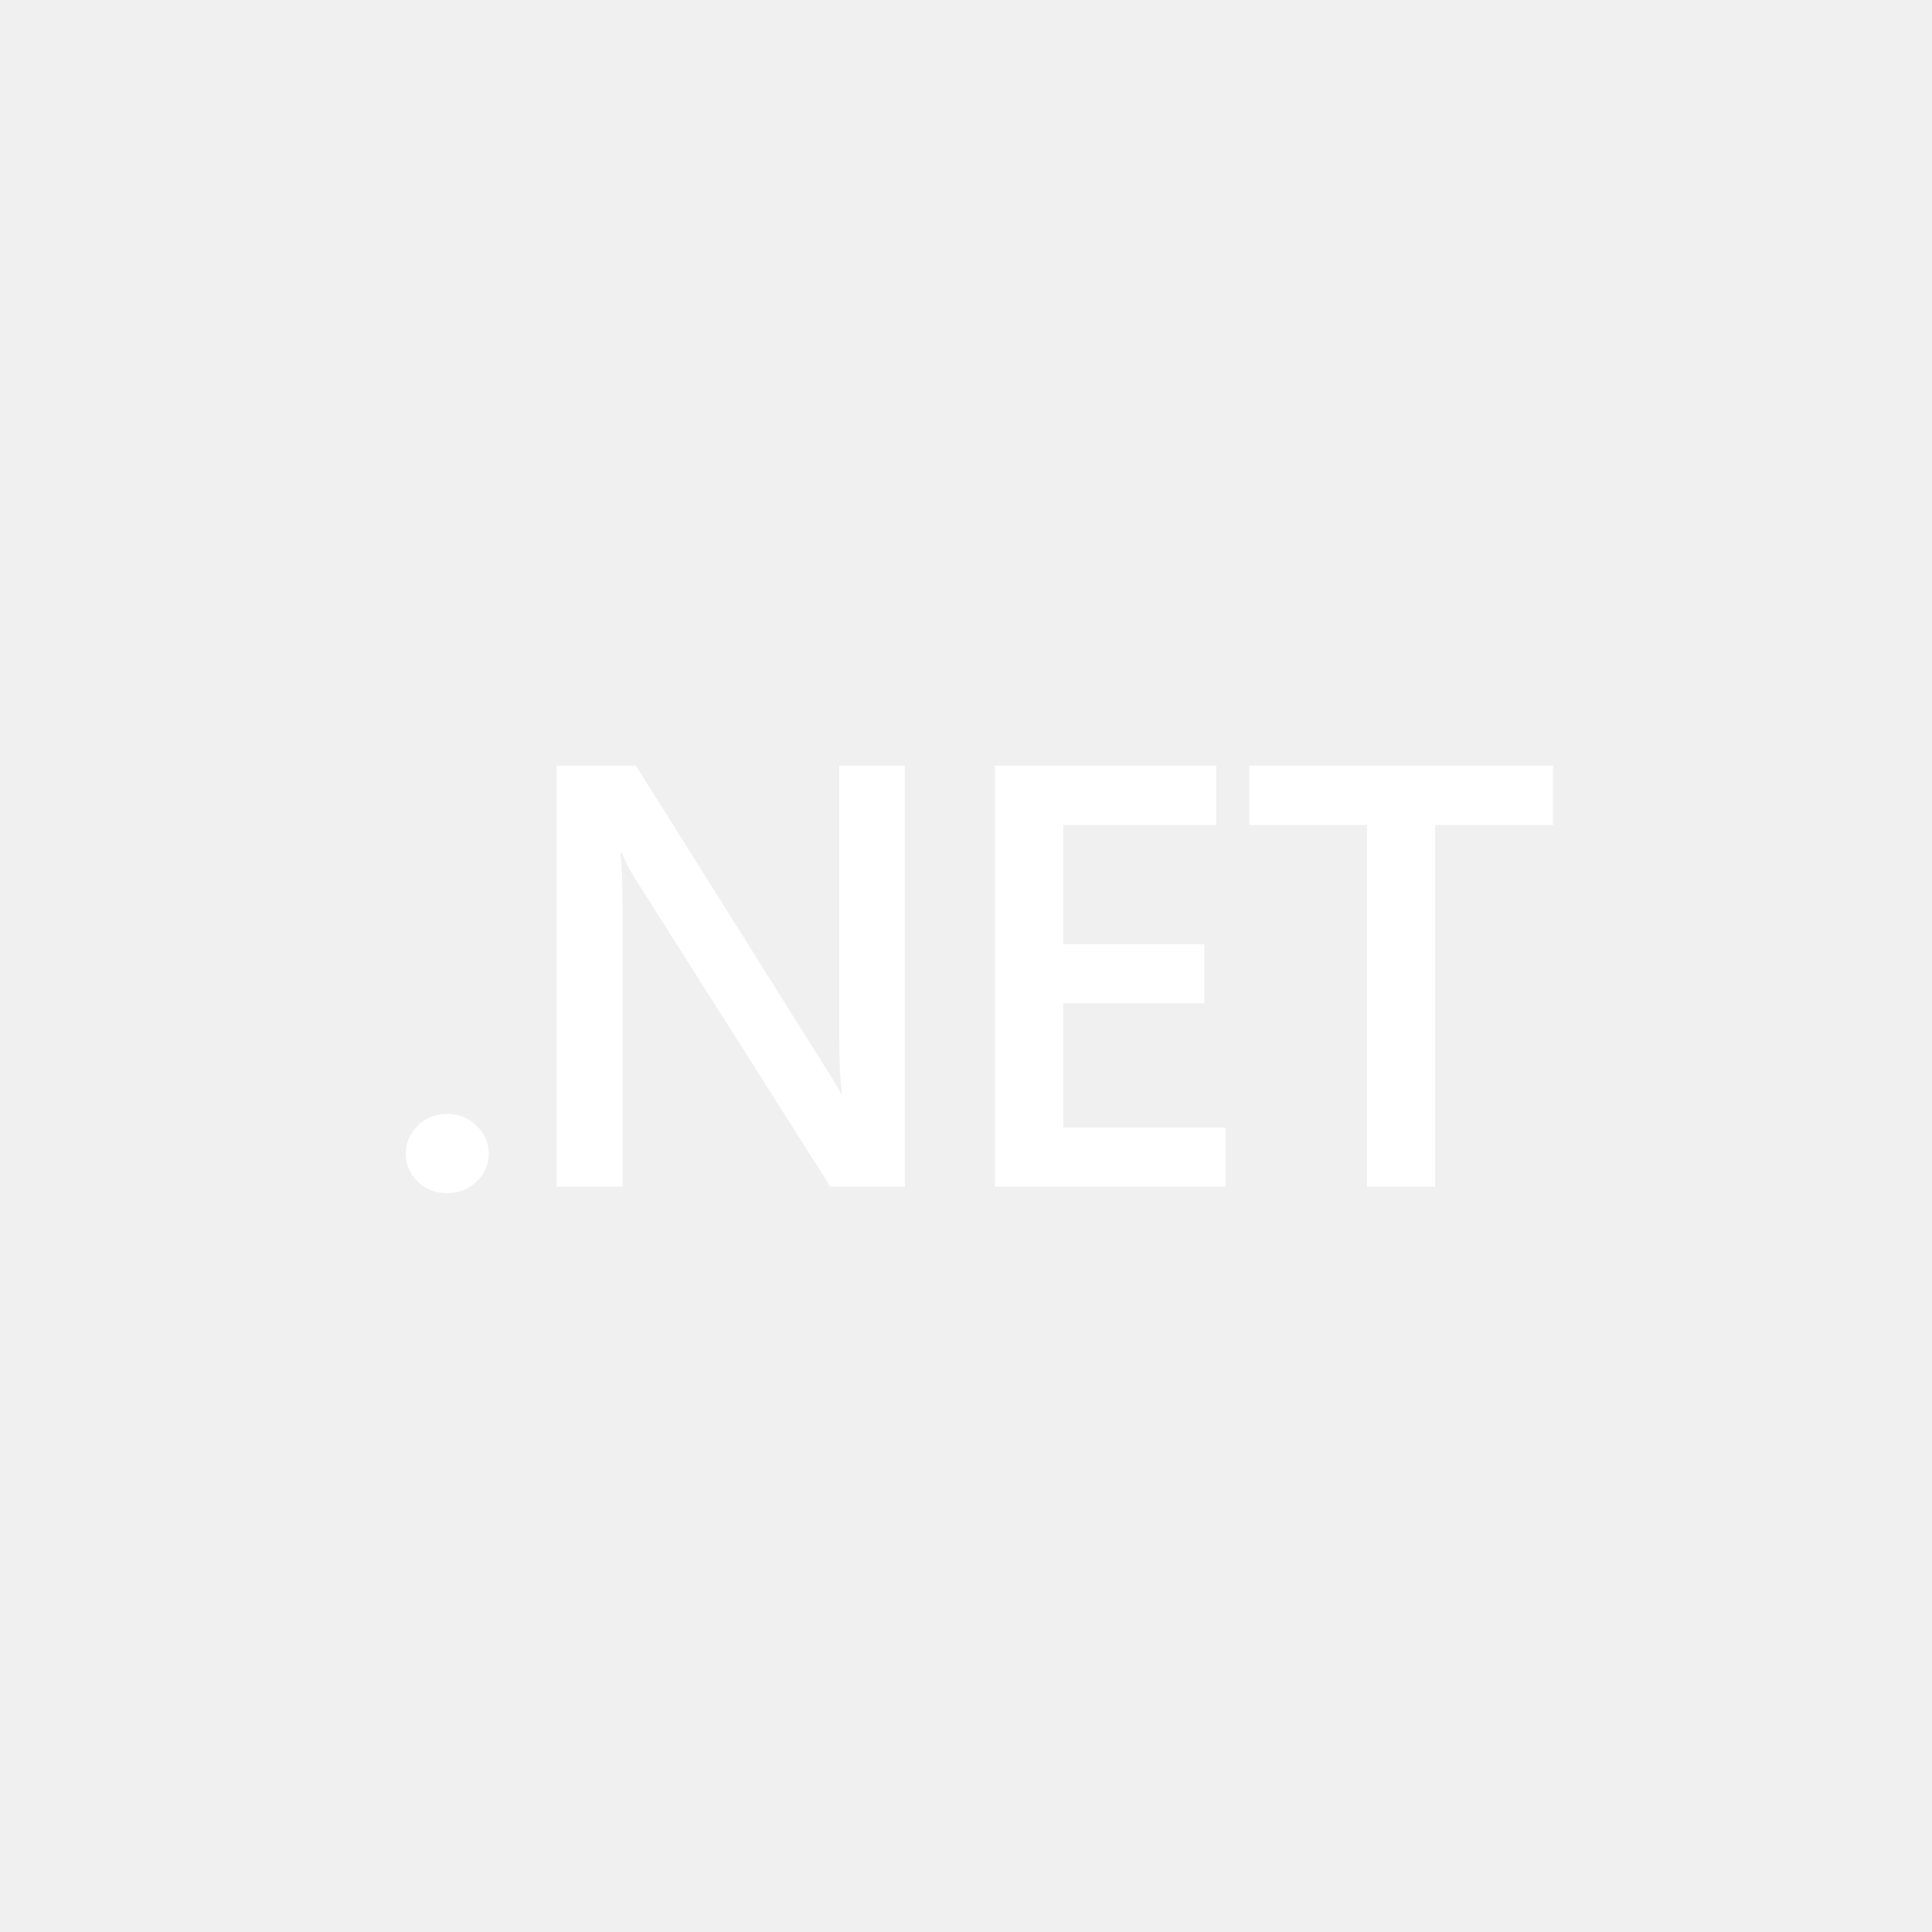
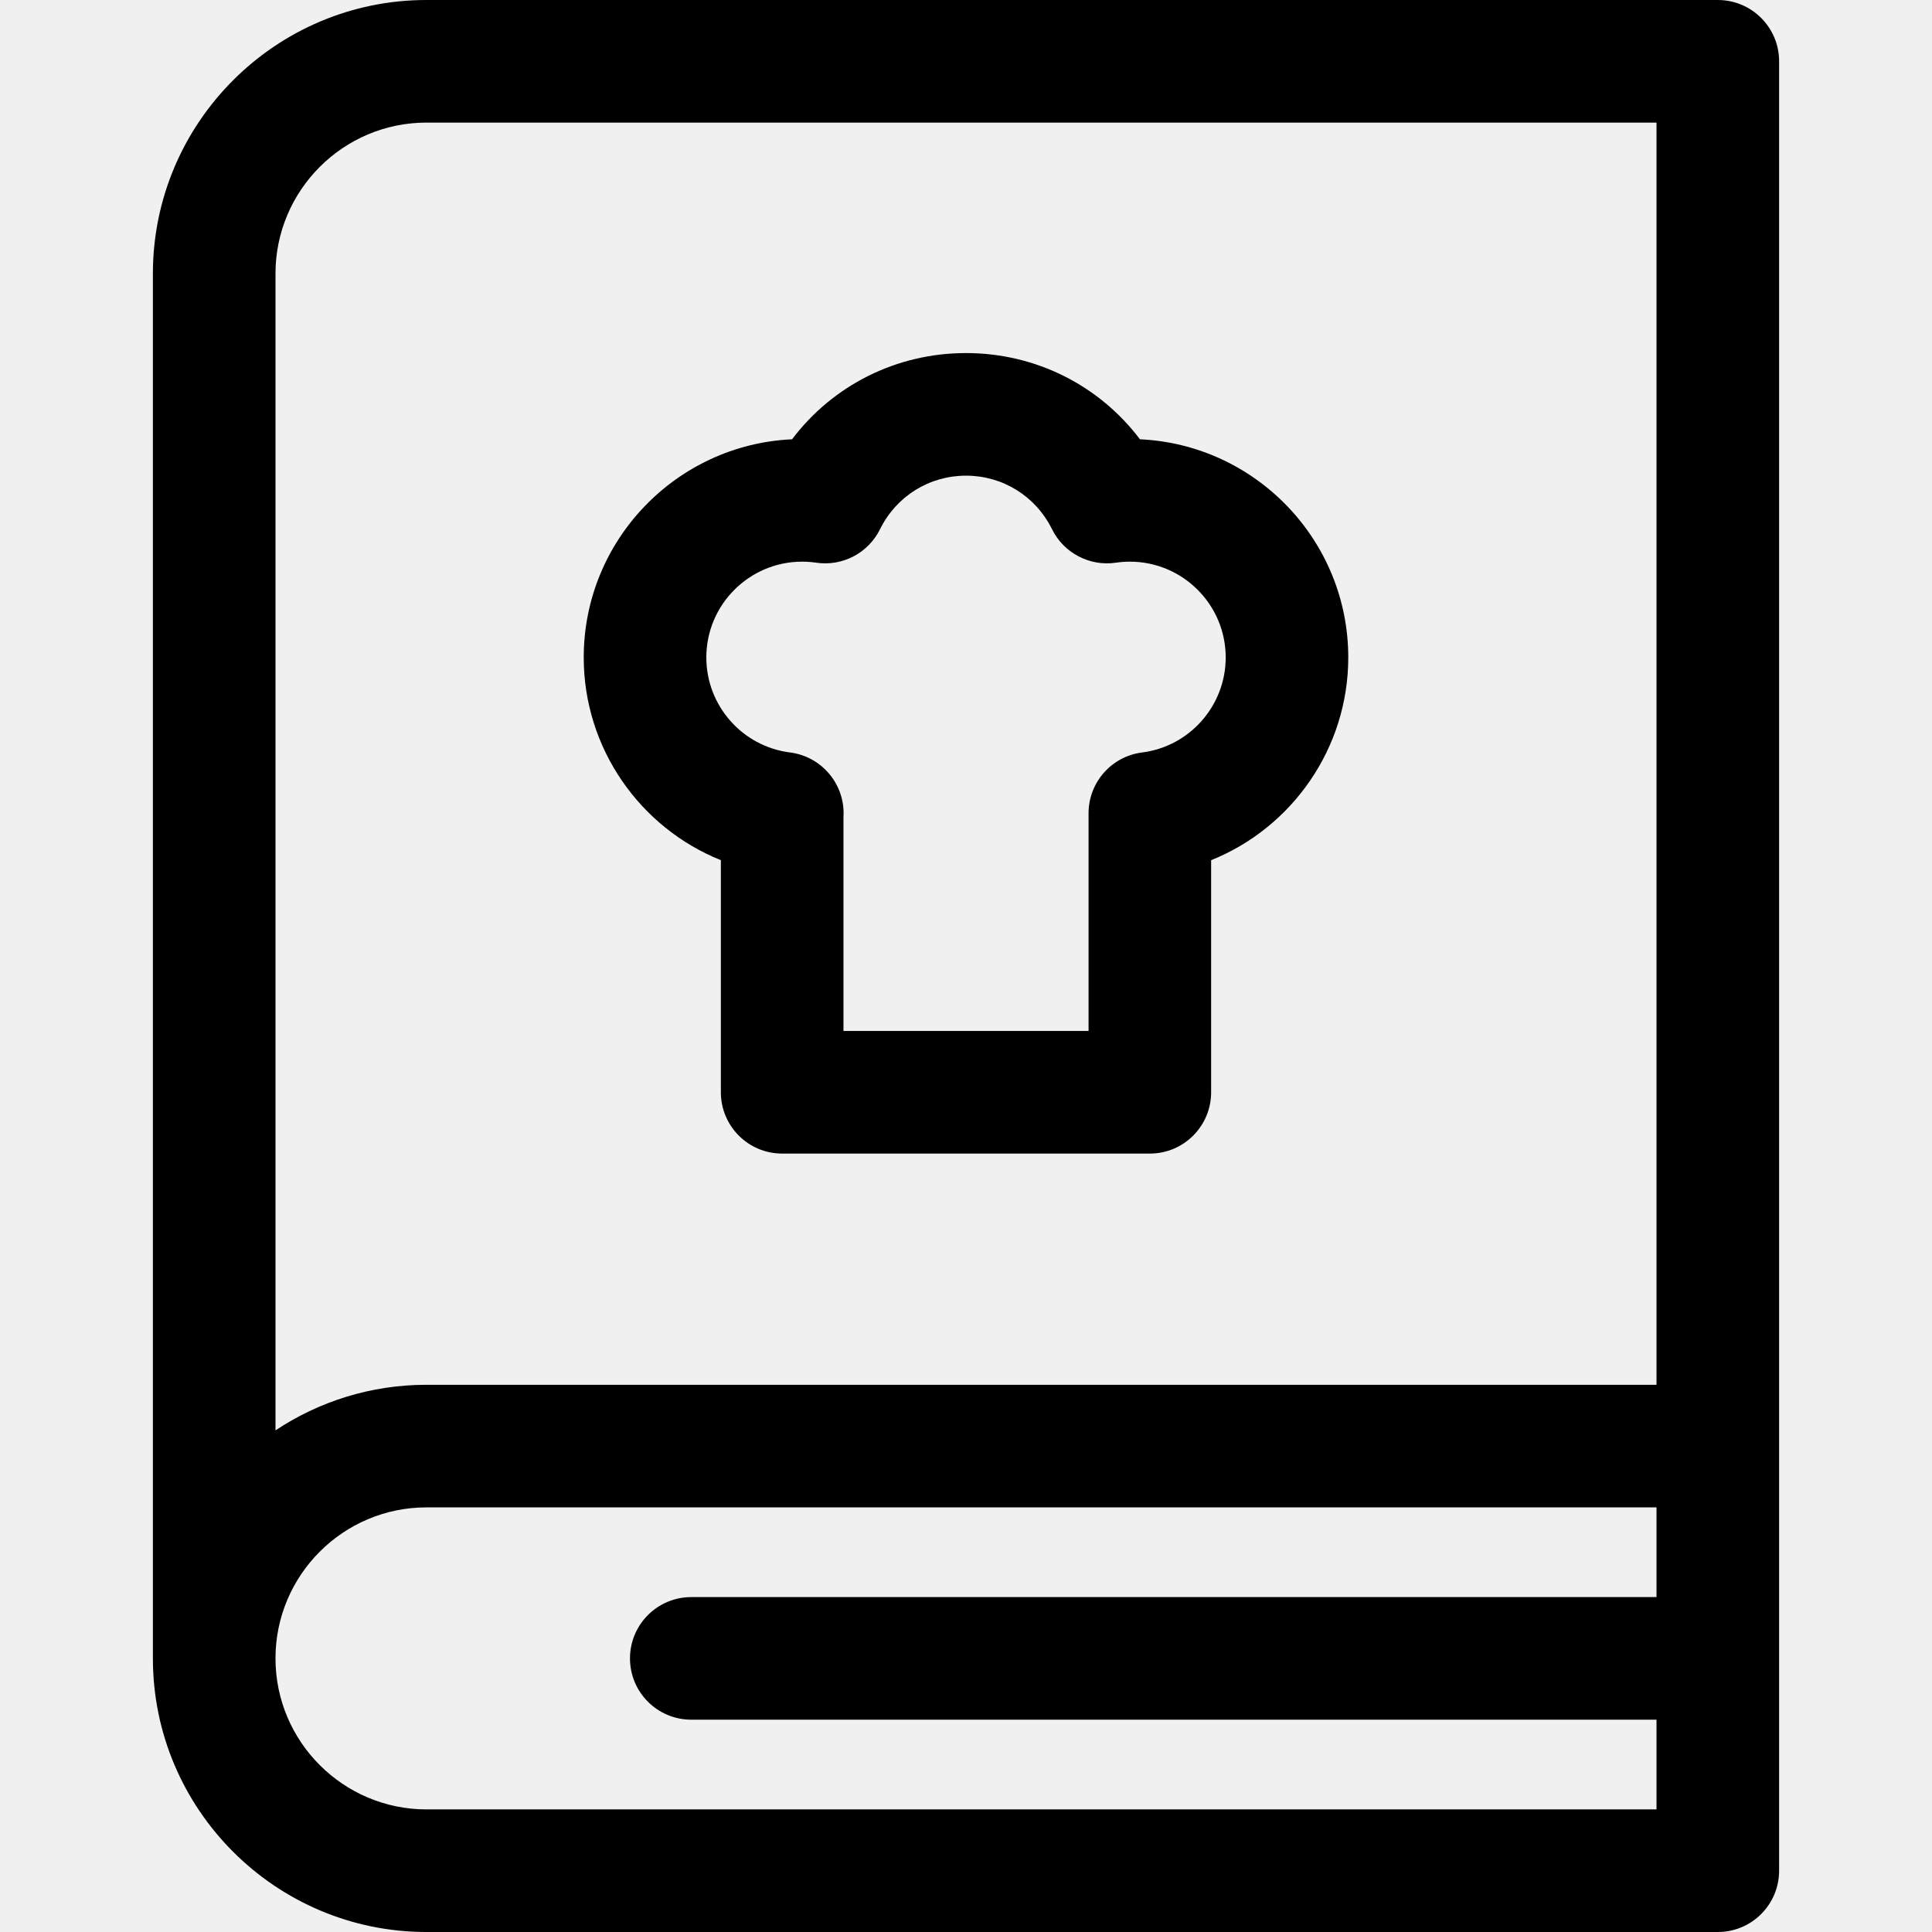
- <svg xmlns="http://www.w3.org/2000/svg" width="456" height="456" viewBox="0 0 456 456" version="1.1" xml:space="preserve" style="fill-rule:evenodd;clip-rule:evenodd;stroke-linejoin:round;stroke-miterlimit:2;">
-   <path d="m 105.5,281.609 c -2.703,0 -5.001,-0.9 -6.893,-2.702 -1.892,-1.848 -2.838,-4.042 -2.838,-6.582 0,-2.587 0.946,-4.804 2.838,-6.652 1.892,-1.848 4.19,-2.772 6.893,-2.772 2.748,0 5.068,0.924 6.96,2.772 1.937,1.848 2.906,4.064 2.906,6.652 0,2.54 -0.968,4.734 -2.906,6.582 -1.892,1.802 -4.212,2.702 -6.96,2.702 z" style="fill:#ffffff;fill-rule:nonzero;stroke-width:0.838" />
-   <path d="M 213.561,280.084 H 195.99 L 149.7,207.054 c -1.171,-1.848 -2.14,-3.765 -2.906,-5.751 h -0.406 c 0.361,2.125 0.541,6.675 0.541,13.65 v 65.132 h -15.543 v -99.36 h 18.719 l 44.737,71.298 c 1.892,2.957 3.109,4.989 3.649,6.098 h 0.27 c -0.45,-2.632 -0.676,-7.09 -0.676,-13.373 v -64.023 h 15.476 z" style="fill:#ffffff;fill-rule:nonzero;stroke-width:0.838" />
-   <path d="m 289.251,280.084 h -54.401 v -99.36 h 52.238 v 13.997 h -36.154 v 28.131 h 33.316 v 13.927 h -33.316 v 29.378 h 38.316 z" style="fill:#ffffff;fill-rule:nonzero;stroke-width:0.838" />
-   <path d="M 366.565,194.721 H 338.722 v 85.363 h -16.084 v -85.363 h -27.775 v -13.997 h 71.701 z" style="fill:#ffffff;fill-rule:nonzero;stroke-width:0.838" />
+ <svg xmlns="http://www.w3.org/2000/svg" fill="#000000" height="800px" width="800px" version="1.1" id="Capa_1" viewBox="0 0 196.979 196.979" xml:space="preserve">
+   <g>
+     <path d="M43.48,0C28.1,0.003,15.588,12.517,15.588,27.896v141.188c0,15.38,12.512,27.894,27.893,27.896h131.66   c3.452,0,6.25-2.798,6.25-6.25v-21.646v-21.646V49.542V6.25c0-3.452-2.798-6.25-6.25-6.25H43.48z M43.481,12.5h125.41v37.042   v91.645H43.48c-5.687,0.001-10.978,1.716-15.392,4.649V27.896C28.088,19.408,34.994,12.501,43.481,12.5z M168.891,184.479H43.482   c-8.488-0.001-15.394-6.908-15.394-15.396c0-8.488,6.905-15.395,15.393-15.396h125.41v9.146h-98.41c-3.452,0-6.25,2.798-6.25,6.25   c0,3.452,2.798,6.25,6.25,6.25h98.41V184.479z" />
+     <path d="M73.496,87.7v23.664c0,3.452,2.798,6.25,6.25,6.25h37.486c3.452,0,6.25-2.798,6.25-6.25V87.701   c8.258-3.315,13.982-11.413,13.982-20.669c0-11.935-9.437-21.706-21.24-22.244c-4.161-5.506-10.644-8.791-17.734-8.791   c-7.093,0-13.575,3.285-17.735,8.791c-11.804,0.538-21.241,10.31-21.241,22.244C59.514,76.289,65.239,84.386,73.496,87.7z    M81.782,57.265c0.473,0,0.954,0.035,1.433,0.105c2.686,0.397,5.313-0.986,6.512-3.418c1.661-3.364,5.02-5.455,8.765-5.455   c3.744,0,7.103,2.091,8.766,5.457c1.2,2.432,3.839,3.811,6.513,3.416c0.476-0.07,0.956-0.105,1.429-0.105   c5.386,0,9.768,4.382,9.768,9.768c0,4.905-3.663,9.069-8.52,9.685c-3.122,0.396-5.463,3.053-5.463,6.2v22.196H85.996V83.331   c0-0.007,0.001-0.015,0.001-0.021c0.207-3.293-2.182-6.18-5.455-6.593c-4.862-0.613-8.528-4.776-8.528-9.685   C72.014,61.646,76.396,57.265,81.782,57.265z" />
+   </g>
</svg>
